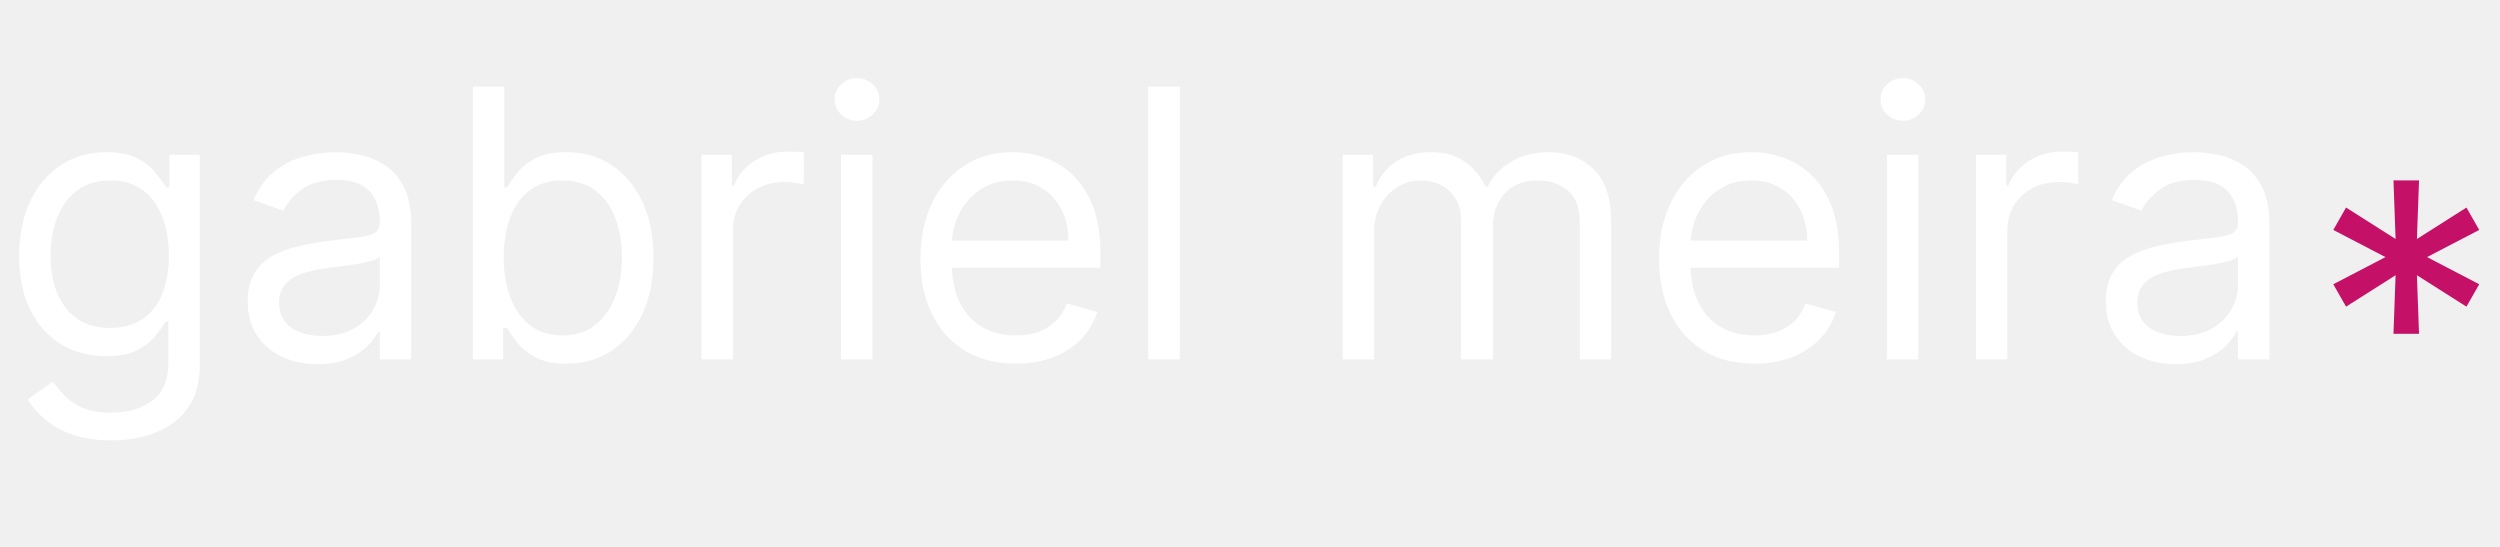
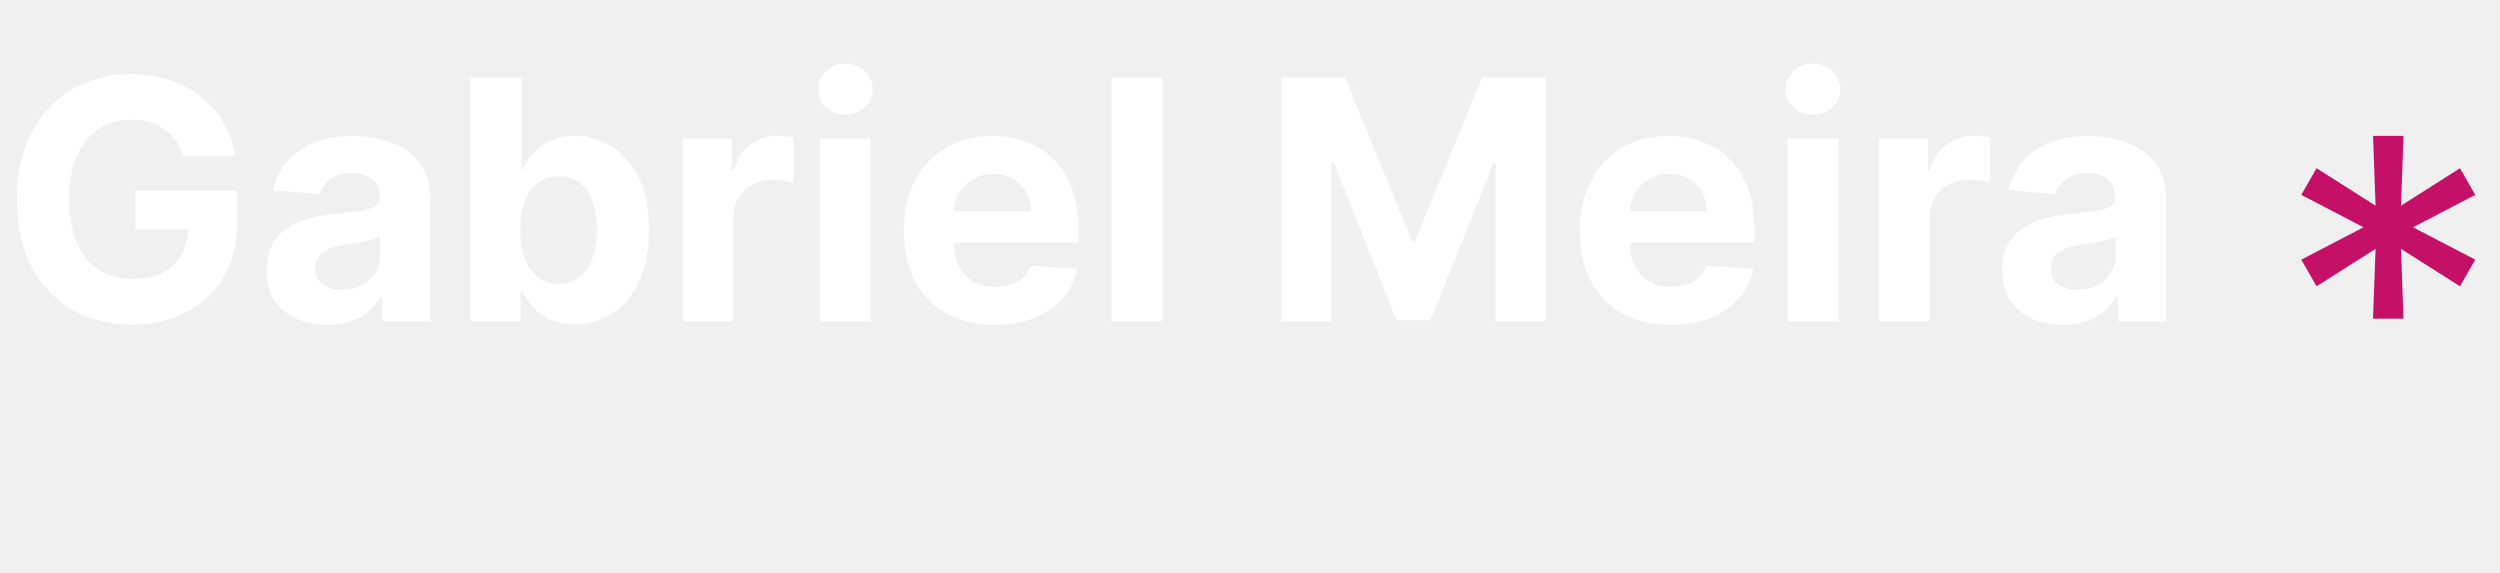
- <svg xmlns="http://www.w3.org/2000/svg" width="160" height="35" viewBox="0 0 160 35" fill="none">
-   <path d="M7.125 28.182C6.153 28.182 5.318 28.057 4.619 27.807C3.92 27.562 3.338 27.239 2.872 26.835C2.412 26.438 2.045 26.011 1.773 25.557L3.375 24.432C3.557 24.671 3.787 24.943 4.065 25.25C4.344 25.562 4.724 25.832 5.207 26.06C5.696 26.293 6.335 26.409 7.125 26.409C8.182 26.409 9.054 26.153 9.741 25.642C10.429 25.131 10.773 24.329 10.773 23.239V20.579H10.602C10.454 20.818 10.244 21.114 9.972 21.466C9.705 21.812 9.318 22.122 8.812 22.395C8.312 22.662 7.636 22.796 6.784 22.796C5.727 22.796 4.778 22.546 3.938 22.046C3.102 21.546 2.44 20.818 1.952 19.864C1.469 18.909 1.227 17.75 1.227 16.386C1.227 15.046 1.463 13.878 1.935 12.883C2.406 11.883 3.062 11.111 3.903 10.565C4.744 10.014 5.716 9.739 6.818 9.739C7.67 9.739 8.347 9.881 8.847 10.165C9.352 10.443 9.739 10.761 10.006 11.119C10.278 11.472 10.489 11.761 10.636 11.989H10.841V9.909H12.784V23.375C12.784 24.5 12.528 25.415 12.017 26.119C11.511 26.829 10.829 27.349 9.972 27.679C9.119 28.014 8.17 28.182 7.125 28.182ZM7.057 20.989C7.864 20.989 8.545 20.804 9.102 20.435C9.659 20.065 10.082 19.534 10.372 18.841C10.662 18.148 10.807 17.318 10.807 16.352C10.807 15.409 10.665 14.577 10.381 13.855C10.097 13.133 9.676 12.568 9.119 12.159C8.562 11.75 7.875 11.546 7.057 11.546C6.205 11.546 5.494 11.761 4.926 12.193C4.364 12.625 3.94 13.204 3.656 13.932C3.378 14.659 3.239 15.466 3.239 16.352C3.239 17.261 3.381 18.065 3.665 18.764C3.955 19.457 4.381 20.003 4.943 20.401C5.511 20.793 6.216 20.989 7.057 20.989ZM20.318 23.307C19.489 23.307 18.736 23.151 18.06 22.838C17.384 22.52 16.847 22.062 16.449 21.466C16.051 20.864 15.852 20.136 15.852 19.284C15.852 18.534 16 17.926 16.296 17.46C16.591 16.989 16.986 16.619 17.48 16.352C17.974 16.085 18.52 15.886 19.116 15.756C19.719 15.619 20.324 15.511 20.932 15.432C21.727 15.329 22.372 15.253 22.866 15.202C23.366 15.145 23.73 15.051 23.957 14.921C24.19 14.79 24.307 14.562 24.307 14.239V14.171C24.307 13.329 24.077 12.676 23.616 12.21C23.162 11.744 22.472 11.511 21.546 11.511C20.585 11.511 19.832 11.722 19.287 12.142C18.741 12.562 18.358 13.011 18.136 13.489L16.227 12.807C16.568 12.011 17.023 11.392 17.591 10.949C18.165 10.5 18.79 10.188 19.466 10.011C20.148 9.83 20.818 9.739 21.477 9.739C21.898 9.739 22.381 9.79 22.926 9.892C23.477 9.989 24.009 10.19 24.52 10.497C25.037 10.804 25.466 11.267 25.807 11.886C26.148 12.506 26.318 13.335 26.318 14.375V23H24.307V21.227H24.204C24.068 21.511 23.841 21.815 23.523 22.139C23.204 22.463 22.781 22.739 22.253 22.966C21.724 23.193 21.079 23.307 20.318 23.307ZM20.625 21.5C21.421 21.5 22.091 21.344 22.636 21.031C23.188 20.719 23.602 20.315 23.881 19.821C24.165 19.327 24.307 18.807 24.307 18.261V16.421C24.222 16.523 24.034 16.616 23.744 16.702C23.46 16.781 23.131 16.852 22.756 16.915C22.386 16.972 22.026 17.023 21.673 17.068C21.327 17.108 21.046 17.142 20.829 17.171C20.307 17.239 19.818 17.349 19.364 17.503C18.915 17.651 18.551 17.875 18.273 18.176C18 18.472 17.864 18.875 17.864 19.386C17.864 20.085 18.122 20.614 18.639 20.972C19.162 21.324 19.824 21.5 20.625 21.5ZM30.262 23V5.545H32.273V11.989H32.444C32.592 11.761 32.796 11.472 33.057 11.119C33.325 10.761 33.705 10.443 34.2 10.165C34.7 9.881 35.376 9.739 36.228 9.739C37.33 9.739 38.302 10.014 39.143 10.565C39.984 11.117 40.64 11.898 41.111 12.909C41.583 13.921 41.819 15.114 41.819 16.489C41.819 17.875 41.583 19.077 41.111 20.094C40.64 21.105 39.986 21.889 39.151 22.446C38.316 22.997 37.353 23.273 36.262 23.273C35.421 23.273 34.748 23.134 34.242 22.855C33.736 22.571 33.347 22.25 33.075 21.892C32.802 21.528 32.592 21.227 32.444 20.989H32.205V23H30.262ZM32.239 16.454C32.239 17.443 32.384 18.315 32.674 19.071C32.964 19.821 33.387 20.409 33.944 20.835C34.501 21.256 35.182 21.466 35.989 21.466C36.83 21.466 37.532 21.244 38.094 20.801C38.663 20.352 39.089 19.75 39.373 18.994C39.663 18.233 39.807 17.386 39.807 16.454C39.807 15.534 39.666 14.704 39.381 13.966C39.103 13.222 38.68 12.633 38.111 12.202C37.549 11.764 36.842 11.546 35.989 11.546C35.171 11.546 34.484 11.753 33.927 12.168C33.37 12.577 32.95 13.151 32.666 13.889C32.381 14.622 32.239 15.477 32.239 16.454ZM44.896 23V9.909H46.839V11.886H46.975C47.214 11.239 47.646 10.713 48.271 10.31C48.896 9.906 49.6 9.705 50.384 9.705C50.532 9.705 50.717 9.707 50.938 9.713C51.16 9.719 51.327 9.727 51.441 9.739V11.784C51.373 11.767 51.217 11.742 50.972 11.707C50.734 11.668 50.481 11.648 50.214 11.648C49.577 11.648 49.009 11.781 48.509 12.048C48.015 12.31 47.623 12.673 47.333 13.139C47.049 13.599 46.907 14.125 46.907 14.716V23H44.896ZM53.825 23V9.909H55.837V23H53.825ZM54.848 7.727C54.456 7.727 54.118 7.594 53.834 7.327C53.555 7.06 53.416 6.739 53.416 6.364C53.416 5.989 53.555 5.668 53.834 5.401C54.118 5.134 54.456 5 54.848 5C55.24 5 55.575 5.134 55.854 5.401C56.138 5.668 56.28 5.989 56.28 6.364C56.28 6.739 56.138 7.06 55.854 7.327C55.575 7.594 55.24 7.727 54.848 7.727ZM65.009 23.273C63.748 23.273 62.66 22.994 61.745 22.438C60.836 21.875 60.134 21.091 59.64 20.085C59.151 19.074 58.907 17.898 58.907 16.557C58.907 15.216 59.151 14.034 59.64 13.011C60.134 11.983 60.822 11.182 61.702 10.608C62.589 10.028 63.623 9.739 64.805 9.739C65.487 9.739 66.16 9.852 66.825 10.079C67.489 10.307 68.094 10.676 68.64 11.188C69.185 11.693 69.62 12.364 69.944 13.199C70.268 14.034 70.43 15.062 70.43 16.284V17.136H60.339V15.398H68.384C68.384 14.659 68.237 14 67.941 13.421C67.651 12.841 67.237 12.383 66.697 12.048C66.163 11.713 65.532 11.546 64.805 11.546C64.004 11.546 63.31 11.744 62.725 12.142C62.146 12.534 61.7 13.046 61.387 13.676C61.075 14.307 60.918 14.983 60.918 15.704V16.864C60.918 17.852 61.089 18.69 61.43 19.378C61.776 20.06 62.256 20.579 62.87 20.938C63.484 21.29 64.197 21.466 65.009 21.466C65.538 21.466 66.015 21.392 66.441 21.244C66.873 21.091 67.245 20.864 67.558 20.562C67.87 20.256 68.112 19.875 68.282 19.421L70.225 19.966C70.021 20.625 69.677 21.204 69.194 21.704C68.711 22.199 68.114 22.585 67.404 22.864C66.694 23.136 65.896 23.273 65.009 23.273ZM75.501 5.545V23H73.489V5.545H75.501ZM85.935 23V9.909H87.878V11.954H88.048C88.321 11.256 88.761 10.713 89.369 10.327C89.977 9.935 90.707 9.739 91.56 9.739C92.423 9.739 93.142 9.935 93.716 10.327C94.296 10.713 94.747 11.256 95.071 11.954H95.207C95.543 11.278 96.046 10.742 96.716 10.344C97.386 9.94 98.19 9.739 99.128 9.739C100.298 9.739 101.256 10.105 102 10.838C102.744 11.565 103.116 12.699 103.116 14.239V23H101.105V14.239C101.105 13.273 100.841 12.582 100.312 12.168C99.784 11.753 99.162 11.546 98.446 11.546C97.526 11.546 96.812 11.824 96.307 12.381C95.801 12.932 95.548 13.631 95.548 14.477V23H93.503V14.034C93.503 13.29 93.261 12.69 92.778 12.236C92.296 11.776 91.673 11.546 90.912 11.546C90.389 11.546 89.901 11.685 89.446 11.963C88.997 12.242 88.633 12.628 88.355 13.122C88.082 13.611 87.946 14.176 87.946 14.818V23H85.935ZM112.283 23.273C111.021 23.273 109.933 22.994 109.018 22.438C108.109 21.875 107.408 21.091 106.913 20.085C106.425 19.074 106.18 17.898 106.18 16.557C106.18 15.216 106.425 14.034 106.913 13.011C107.408 11.983 108.095 11.182 108.976 10.608C109.862 10.028 110.896 9.739 112.078 9.739C112.76 9.739 113.433 9.852 114.098 10.079C114.763 10.307 115.368 10.676 115.913 11.188C116.459 11.693 116.893 12.364 117.217 13.199C117.541 14.034 117.703 15.062 117.703 16.284V17.136H107.612V15.398H115.658C115.658 14.659 115.51 14 115.214 13.421C114.925 12.841 114.51 12.383 113.97 12.048C113.436 11.713 112.805 11.546 112.078 11.546C111.277 11.546 110.584 11.744 109.999 12.142C109.419 12.534 108.973 13.046 108.661 13.676C108.348 14.307 108.192 14.983 108.192 15.704V16.864C108.192 17.852 108.362 18.69 108.703 19.378C109.05 20.06 109.53 20.579 110.143 20.938C110.757 21.29 111.47 21.466 112.283 21.466C112.811 21.466 113.288 21.392 113.714 21.244C114.146 21.091 114.518 20.864 114.831 20.562C115.143 20.256 115.385 19.875 115.555 19.421L117.499 19.966C117.294 20.625 116.95 21.204 116.467 21.704C115.984 22.199 115.388 22.585 114.678 22.864C113.967 23.136 113.169 23.273 112.283 23.273ZM120.763 23V9.909H122.774V23H120.763ZM121.786 7.727C121.393 7.727 121.055 7.594 120.771 7.327C120.493 7.06 120.354 6.739 120.354 6.364C120.354 5.989 120.493 5.668 120.771 5.401C121.055 5.134 121.393 5 121.786 5C122.178 5 122.513 5.134 122.791 5.401C123.075 5.668 123.217 5.989 123.217 6.364C123.217 6.739 123.075 7.06 122.791 7.327C122.513 7.594 122.178 7.727 121.786 7.727ZM126.458 23V9.909H128.401V11.886H128.538C128.776 11.239 129.208 10.713 129.833 10.31C130.458 9.906 131.163 9.705 131.947 9.705C132.094 9.705 132.279 9.707 132.501 9.713C132.722 9.719 132.89 9.727 133.004 9.739V11.784C132.935 11.767 132.779 11.742 132.535 11.707C132.296 11.668 132.043 11.648 131.776 11.648C131.14 11.648 130.572 11.781 130.072 12.048C129.577 12.31 129.185 12.673 128.896 13.139C128.612 13.599 128.469 14.125 128.469 14.716V23H126.458ZM139.24 23.307C138.411 23.307 137.658 23.151 136.982 22.838C136.305 22.52 135.768 22.062 135.371 21.466C134.973 20.864 134.774 20.136 134.774 19.284C134.774 18.534 134.922 17.926 135.217 17.46C135.513 16.989 135.908 16.619 136.402 16.352C136.896 16.085 137.442 15.886 138.038 15.756C138.641 15.619 139.246 15.511 139.854 15.432C140.649 15.329 141.294 15.253 141.788 15.202C142.288 15.145 142.652 15.051 142.879 14.921C143.112 14.79 143.229 14.562 143.229 14.239V14.171C143.229 13.329 142.999 12.676 142.538 12.21C142.084 11.744 141.393 11.511 140.467 11.511C139.507 11.511 138.754 11.722 138.209 12.142C137.663 12.562 137.28 13.011 137.058 13.489L135.149 12.807C135.49 12.011 135.945 11.392 136.513 10.949C137.087 10.5 137.712 10.188 138.388 10.011C139.07 9.83 139.74 9.739 140.399 9.739C140.82 9.739 141.303 9.79 141.848 9.892C142.399 9.989 142.93 10.19 143.442 10.497C143.959 10.804 144.388 11.267 144.729 11.886C145.07 12.506 145.24 13.335 145.24 14.375V23H143.229V21.227H143.126C142.99 21.511 142.763 21.815 142.445 22.139C142.126 22.463 141.703 22.739 141.175 22.966C140.646 23.193 140.001 23.307 139.24 23.307ZM139.547 21.5C140.342 21.5 141.013 21.344 141.558 21.031C142.109 20.719 142.524 20.315 142.803 19.821C143.087 19.327 143.229 18.807 143.229 18.261V16.421C143.143 16.523 142.956 16.616 142.666 16.702C142.382 16.781 142.053 16.852 141.678 16.915C141.308 16.972 140.947 17.023 140.595 17.068C140.249 17.108 139.967 17.142 139.751 17.171C139.229 17.239 138.74 17.349 138.286 17.503C137.837 17.651 137.473 17.875 137.195 18.176C136.922 18.472 136.786 18.875 136.786 19.386C136.786 20.085 137.044 20.614 137.561 20.972C138.084 21.324 138.746 21.5 139.547 21.5Z" fill="white" />
-   <path d="M153.182 21.364L153.318 17.614L150.148 19.625L149.33 18.193L152.67 16.454L149.33 14.716L150.148 13.284L153.318 15.296L153.182 11.546H154.818L154.682 15.296L157.852 13.284L158.67 14.716L155.33 16.454L158.67 18.193L157.852 19.625L154.682 17.614L154.818 21.364H153.182Z" fill="#C41067" />
+ <svg xmlns="http://www.w3.org/2000/svg" width="179" height="41" viewBox="0 0 179 41" fill="none">
+   <path d="M13.091 11.188C12.972 10.773 12.804 10.406 12.588 10.088C12.372 9.764 12.108 9.491 11.796 9.27C11.489 9.043 11.136 8.869 10.739 8.75C10.347 8.631 9.912 8.571 9.435 8.571C8.543 8.571 7.759 8.793 7.082 9.236C6.412 9.679 5.889 10.324 5.514 11.171C5.139 12.011 4.952 13.04 4.952 14.256C4.952 15.472 5.136 16.506 5.506 17.358C5.875 18.21 6.398 18.861 7.074 19.31C7.75 19.753 8.548 19.974 9.469 19.974C10.304 19.974 11.017 19.827 11.608 19.531C12.204 19.23 12.659 18.807 12.972 18.261C13.29 17.716 13.449 17.071 13.449 16.327L14.199 16.438H9.699V13.659H17.003V15.858C17.003 17.392 16.679 18.71 16.031 19.812C15.383 20.909 14.492 21.756 13.355 22.352C12.219 22.943 10.918 23.239 9.452 23.239C7.815 23.239 6.378 22.878 5.139 22.156C3.901 21.429 2.935 20.398 2.241 19.062C1.554 17.722 1.21 16.131 1.21 14.29C1.21 12.875 1.415 11.614 1.824 10.506C2.239 9.392 2.818 8.449 3.562 7.676C4.307 6.903 5.173 6.315 6.162 5.912C7.151 5.509 8.222 5.307 9.375 5.307C10.364 5.307 11.284 5.452 12.136 5.741C12.989 6.026 13.744 6.429 14.403 6.952C15.068 7.474 15.611 8.097 16.031 8.818C16.452 9.534 16.722 10.324 16.841 11.188H13.091ZM23.44 23.247C22.604 23.247 21.86 23.102 21.207 22.812C20.553 22.517 20.036 22.082 19.655 21.509C19.28 20.929 19.093 20.207 19.093 19.344C19.093 18.616 19.227 18.006 19.494 17.511C19.761 17.017 20.124 16.619 20.584 16.318C21.045 16.017 21.567 15.79 22.153 15.636C22.744 15.483 23.363 15.375 24.011 15.312C24.772 15.233 25.386 15.159 25.852 15.091C26.317 15.017 26.655 14.909 26.866 14.767C27.076 14.625 27.181 14.415 27.181 14.136V14.085C27.181 13.546 27.011 13.128 26.67 12.832C26.334 12.537 25.857 12.389 25.238 12.389C24.584 12.389 24.065 12.534 23.678 12.824C23.292 13.108 23.036 13.466 22.911 13.898L19.553 13.625C19.724 12.829 20.059 12.142 20.559 11.562C21.059 10.977 21.704 10.528 22.494 10.216C23.289 9.898 24.209 9.739 25.255 9.739C25.982 9.739 26.678 9.824 27.343 9.994C28.014 10.165 28.607 10.429 29.124 10.787C29.647 11.145 30.059 11.605 30.36 12.168C30.661 12.724 30.812 13.392 30.812 14.171V23H27.369V21.185H27.266C27.056 21.594 26.775 21.954 26.423 22.267C26.07 22.574 25.647 22.815 25.153 22.991C24.658 23.162 24.087 23.247 23.44 23.247ZM24.479 20.741C25.014 20.741 25.485 20.636 25.894 20.426C26.303 20.21 26.624 19.921 26.857 19.557C27.09 19.193 27.207 18.781 27.207 18.321V16.932C27.093 17.006 26.937 17.074 26.738 17.136C26.545 17.193 26.326 17.247 26.082 17.298C25.837 17.344 25.593 17.386 25.349 17.426C25.104 17.46 24.883 17.491 24.684 17.52C24.258 17.582 23.886 17.682 23.567 17.818C23.249 17.954 23.002 18.139 22.826 18.372C22.65 18.599 22.562 18.884 22.562 19.224C22.562 19.719 22.741 20.097 23.099 20.358C23.462 20.614 23.923 20.741 24.479 20.741ZM33.697 23V5.545H37.327V12.108H37.438C37.597 11.756 37.827 11.398 38.129 11.034C38.435 10.665 38.833 10.358 39.322 10.114C39.816 9.864 40.43 9.739 41.163 9.739C42.117 9.739 42.998 9.989 43.805 10.489C44.611 10.983 45.256 11.73 45.739 12.73C46.222 13.724 46.464 14.972 46.464 16.472C46.464 17.932 46.228 19.165 45.756 20.171C45.291 21.171 44.654 21.929 43.847 22.446C43.046 22.957 42.148 23.213 41.154 23.213C40.45 23.213 39.85 23.097 39.356 22.864C38.867 22.631 38.467 22.338 38.154 21.986C37.842 21.628 37.603 21.267 37.438 20.903H37.276V23H33.697ZM37.251 16.454C37.251 17.233 37.359 17.912 37.575 18.491C37.791 19.071 38.103 19.523 38.512 19.847C38.921 20.165 39.418 20.324 40.004 20.324C40.594 20.324 41.094 20.162 41.504 19.838C41.913 19.509 42.222 19.054 42.432 18.474C42.648 17.889 42.756 17.216 42.756 16.454C42.756 15.699 42.651 15.034 42.441 14.46C42.231 13.886 41.921 13.438 41.512 13.114C41.103 12.79 40.6 12.628 40.004 12.628C39.413 12.628 38.913 12.784 38.504 13.097C38.1 13.409 37.791 13.852 37.575 14.426C37.359 15 37.251 15.676 37.251 16.454ZM48.886 23V9.909H52.406V12.193H52.543C52.781 11.381 53.182 10.767 53.744 10.352C54.307 9.932 54.955 9.722 55.688 9.722C55.869 9.722 56.065 9.733 56.276 9.756C56.486 9.778 56.67 9.81 56.83 9.849V13.071C56.659 13.02 56.423 12.974 56.122 12.935C55.821 12.895 55.545 12.875 55.295 12.875C54.761 12.875 54.284 12.992 53.864 13.224C53.449 13.452 53.119 13.77 52.875 14.179C52.636 14.588 52.517 15.06 52.517 15.594V23H48.886ZM58.707 23V9.909H62.337V23H58.707ZM60.531 8.222C59.991 8.222 59.528 8.043 59.141 7.685C58.761 7.321 58.57 6.886 58.57 6.381C58.57 5.881 58.761 5.452 59.141 5.094C59.528 4.73 59.991 4.548 60.531 4.548C61.07 4.548 61.531 4.73 61.911 5.094C62.298 5.452 62.491 5.881 62.491 6.381C62.491 6.886 62.298 7.321 61.911 7.685C61.531 8.043 61.07 8.222 60.531 8.222ZM71.212 23.256C69.865 23.256 68.706 22.983 67.734 22.438C66.769 21.886 66.024 21.108 65.501 20.102C64.979 19.091 64.717 17.895 64.717 16.514C64.717 15.168 64.979 13.986 65.501 12.969C66.024 11.952 66.76 11.159 67.709 10.591C68.663 10.023 69.783 9.739 71.067 9.739C71.93 9.739 72.734 9.878 73.479 10.156C74.229 10.429 74.882 10.841 75.439 11.392C76.001 11.943 76.439 12.636 76.751 13.472C77.064 14.301 77.22 15.273 77.22 16.386V17.384H66.166V15.133H73.803C73.803 14.611 73.689 14.148 73.462 13.744C73.234 13.341 72.919 13.026 72.516 12.798C72.118 12.565 71.655 12.449 71.126 12.449C70.575 12.449 70.087 12.577 69.66 12.832C69.24 13.082 68.91 13.421 68.672 13.847C68.433 14.267 68.311 14.736 68.305 15.253V17.392C68.305 18.04 68.425 18.599 68.663 19.071C68.908 19.543 69.251 19.906 69.695 20.162C70.138 20.418 70.663 20.546 71.271 20.546C71.675 20.546 72.044 20.489 72.379 20.375C72.715 20.261 73.001 20.091 73.24 19.864C73.479 19.636 73.66 19.358 73.785 19.028L77.144 19.25C76.973 20.057 76.624 20.761 76.095 21.364C75.572 21.96 74.896 22.426 74.067 22.761C73.243 23.091 72.291 23.256 71.212 23.256ZM83.22 5.545V23H79.59V5.545H83.22ZM91.751 5.545H96.303L101.109 17.273H101.314L106.121 5.545H110.672V23H107.092V11.639H106.947L102.43 22.915H99.993L95.476 11.597H95.331V23H91.751V5.545ZM119.61 23.256C118.263 23.256 117.104 22.983 116.133 22.438C115.167 21.886 114.423 21.108 113.9 20.102C113.377 19.091 113.116 17.895 113.116 16.514C113.116 15.168 113.377 13.986 113.9 12.969C114.423 11.952 115.158 11.159 116.107 10.591C117.062 10.023 118.181 9.739 119.465 9.739C120.329 9.739 121.133 9.878 121.877 10.156C122.627 10.429 123.281 10.841 123.837 11.392C124.4 11.943 124.837 12.636 125.15 13.472C125.462 14.301 125.619 15.273 125.619 16.386V17.384H114.565V15.133H122.201C122.201 14.611 122.087 14.148 121.86 13.744C121.633 13.341 121.317 13.026 120.914 12.798C120.516 12.565 120.053 12.449 119.525 12.449C118.974 12.449 118.485 12.577 118.059 12.832C117.638 13.082 117.309 13.421 117.07 13.847C116.832 14.267 116.71 14.736 116.704 15.253V17.392C116.704 18.04 116.823 18.599 117.062 19.071C117.306 19.543 117.65 19.906 118.093 20.162C118.536 20.418 119.062 20.546 119.67 20.546C120.073 20.546 120.442 20.489 120.778 20.375C121.113 20.261 121.4 20.091 121.638 19.864C121.877 19.636 122.059 19.358 122.184 19.028L125.542 19.25C125.371 20.057 125.022 20.761 124.494 21.364C123.971 21.96 123.295 22.426 122.465 22.761C121.641 23.091 120.69 23.256 119.61 23.256ZM127.988 23V9.909H131.619V23H127.988ZM129.812 8.222C129.272 8.222 128.809 8.043 128.423 7.685C128.042 7.321 127.852 6.886 127.852 6.381C127.852 5.881 128.042 5.452 128.423 5.094C128.809 4.73 129.272 4.548 129.812 4.548C130.352 4.548 130.812 4.73 131.192 5.094C131.579 5.452 131.772 5.881 131.772 6.381C131.772 6.886 131.579 7.321 131.192 7.685C130.812 8.043 130.352 8.222 129.812 8.222ZM134.527 23V9.909H138.047V12.193H138.183C138.422 11.381 138.822 10.767 139.385 10.352C139.947 9.932 140.595 9.722 141.328 9.722C141.51 9.722 141.706 9.733 141.916 9.756C142.126 9.778 142.311 9.81 142.47 9.849V13.071C142.3 13.02 142.064 12.974 141.763 12.935C141.462 12.895 141.186 12.875 140.936 12.875C140.402 12.875 139.925 12.992 139.504 13.224C139.089 13.452 138.76 13.77 138.516 14.179C138.277 14.588 138.158 15.06 138.158 15.594V23H134.527ZM147.705 23.247C146.87 23.247 146.126 23.102 145.472 22.812C144.819 22.517 144.302 22.082 143.921 21.509C143.546 20.929 143.359 20.207 143.359 19.344C143.359 18.616 143.492 18.006 143.759 17.511C144.026 17.017 144.39 16.619 144.85 16.318C145.31 16.017 145.833 15.79 146.418 15.636C147.009 15.483 147.629 15.375 148.276 15.312C149.038 15.233 149.651 15.159 150.117 15.091C150.583 15.017 150.921 14.909 151.131 14.767C151.342 14.625 151.447 14.415 151.447 14.136V14.085C151.447 13.546 151.276 13.128 150.935 12.832C150.6 12.537 150.123 12.389 149.504 12.389C148.85 12.389 148.33 12.534 147.944 12.824C147.558 13.108 147.302 13.466 147.177 13.898L143.819 13.625C143.989 12.829 144.325 12.142 144.825 11.562C145.325 10.977 145.969 10.528 146.759 10.216C147.555 9.898 148.475 9.739 149.521 9.739C150.248 9.739 150.944 9.824 151.609 9.994C152.279 10.165 152.873 10.429 153.39 10.787C153.913 11.145 154.325 11.605 154.626 12.168C154.927 12.724 155.077 13.392 155.077 14.171V23H151.634V21.185H151.532C151.322 21.594 151.04 21.954 150.688 22.267C150.336 22.574 149.913 22.815 149.418 22.991C148.924 23.162 148.353 23.247 147.705 23.247ZM148.745 20.741C149.279 20.741 149.751 20.636 150.16 20.426C150.569 20.21 150.89 19.921 151.123 19.557C151.356 19.193 151.472 18.781 151.472 18.321V16.932C151.359 17.006 151.202 17.074 151.004 17.136C150.81 17.193 150.592 17.247 150.347 17.298C150.103 17.344 149.859 17.386 149.614 17.426C149.37 17.46 149.148 17.491 148.95 17.52C148.523 17.582 148.151 17.682 147.833 17.818C147.515 17.954 147.268 18.139 147.092 18.372C146.915 18.599 146.827 18.884 146.827 19.224C146.827 19.719 147.006 20.097 147.364 20.358C147.728 20.614 148.188 20.741 148.745 20.741Z" fill="white" />
+   <path d="M169.909 22.818L170.091 17.818L165.864 20.5L164.773 18.591L169.227 16.273L164.773 13.954L165.864 12.046L170.091 14.727L169.909 9.727H172.091L171.909 14.727L176.136 12.046L177.227 13.954L172.773 16.273L177.227 18.591L176.136 20.5L171.909 17.818L172.091 22.818H169.909Z" fill="#C41067" />
</svg>
